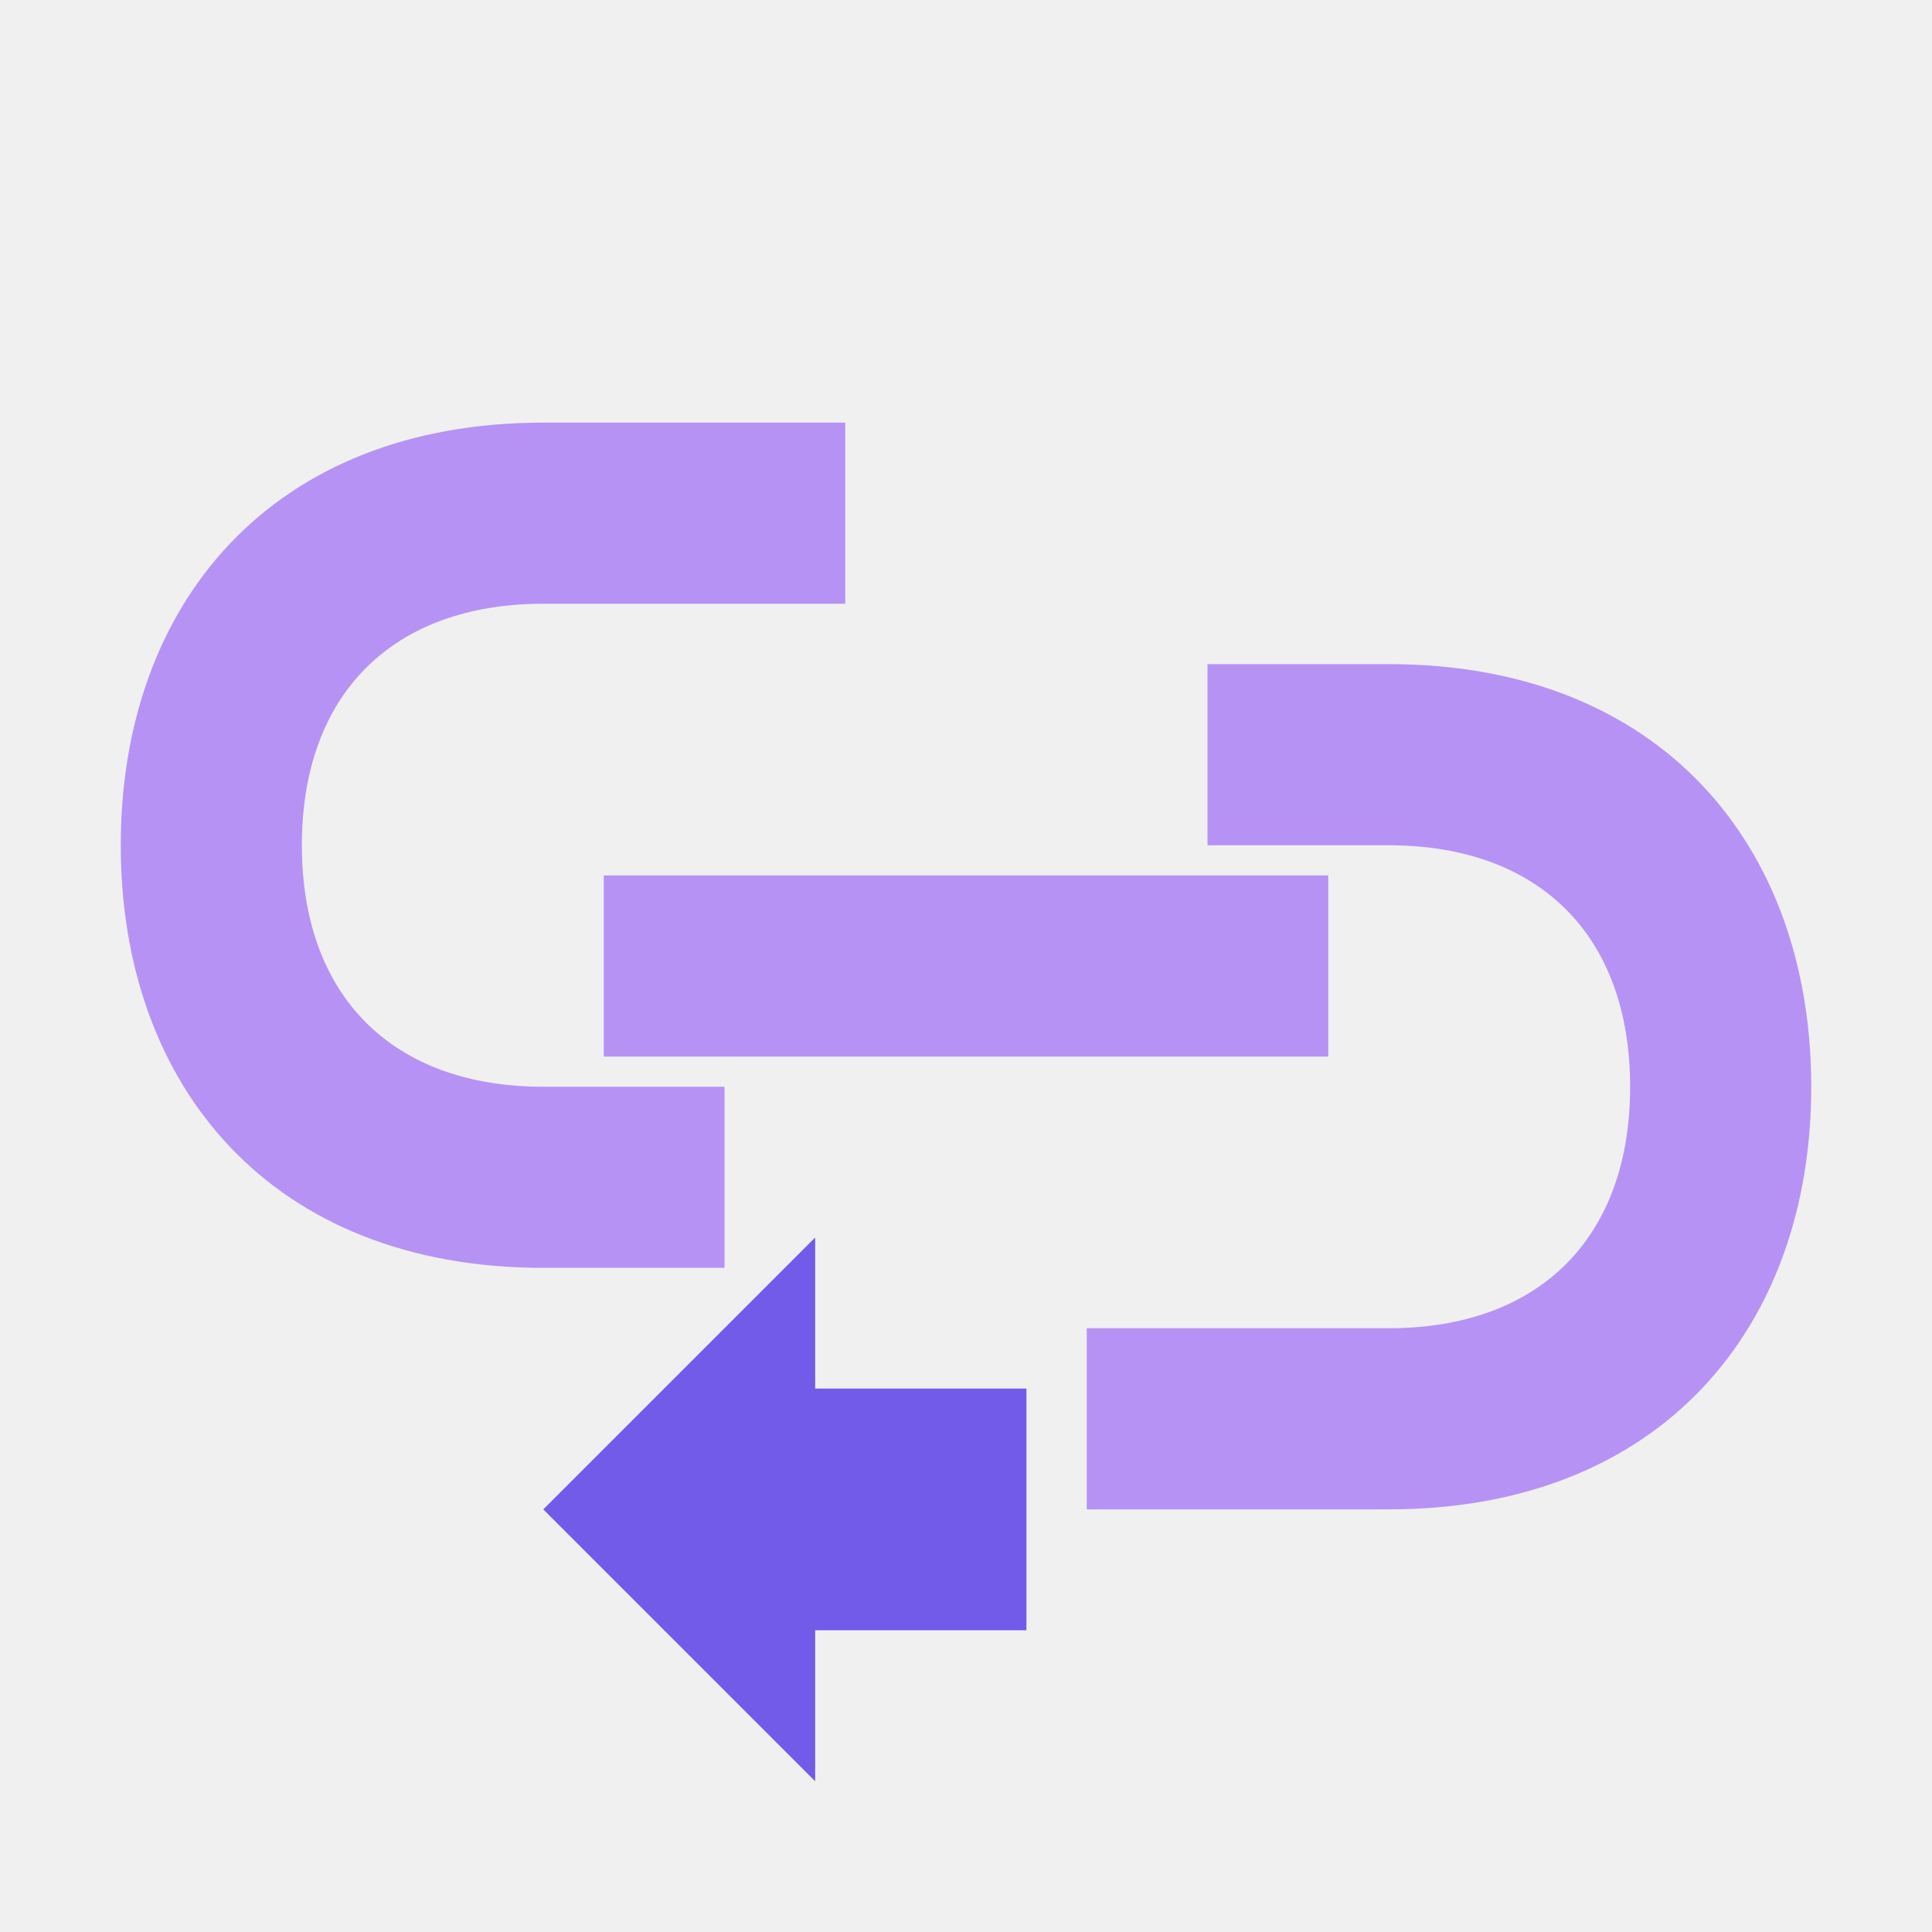
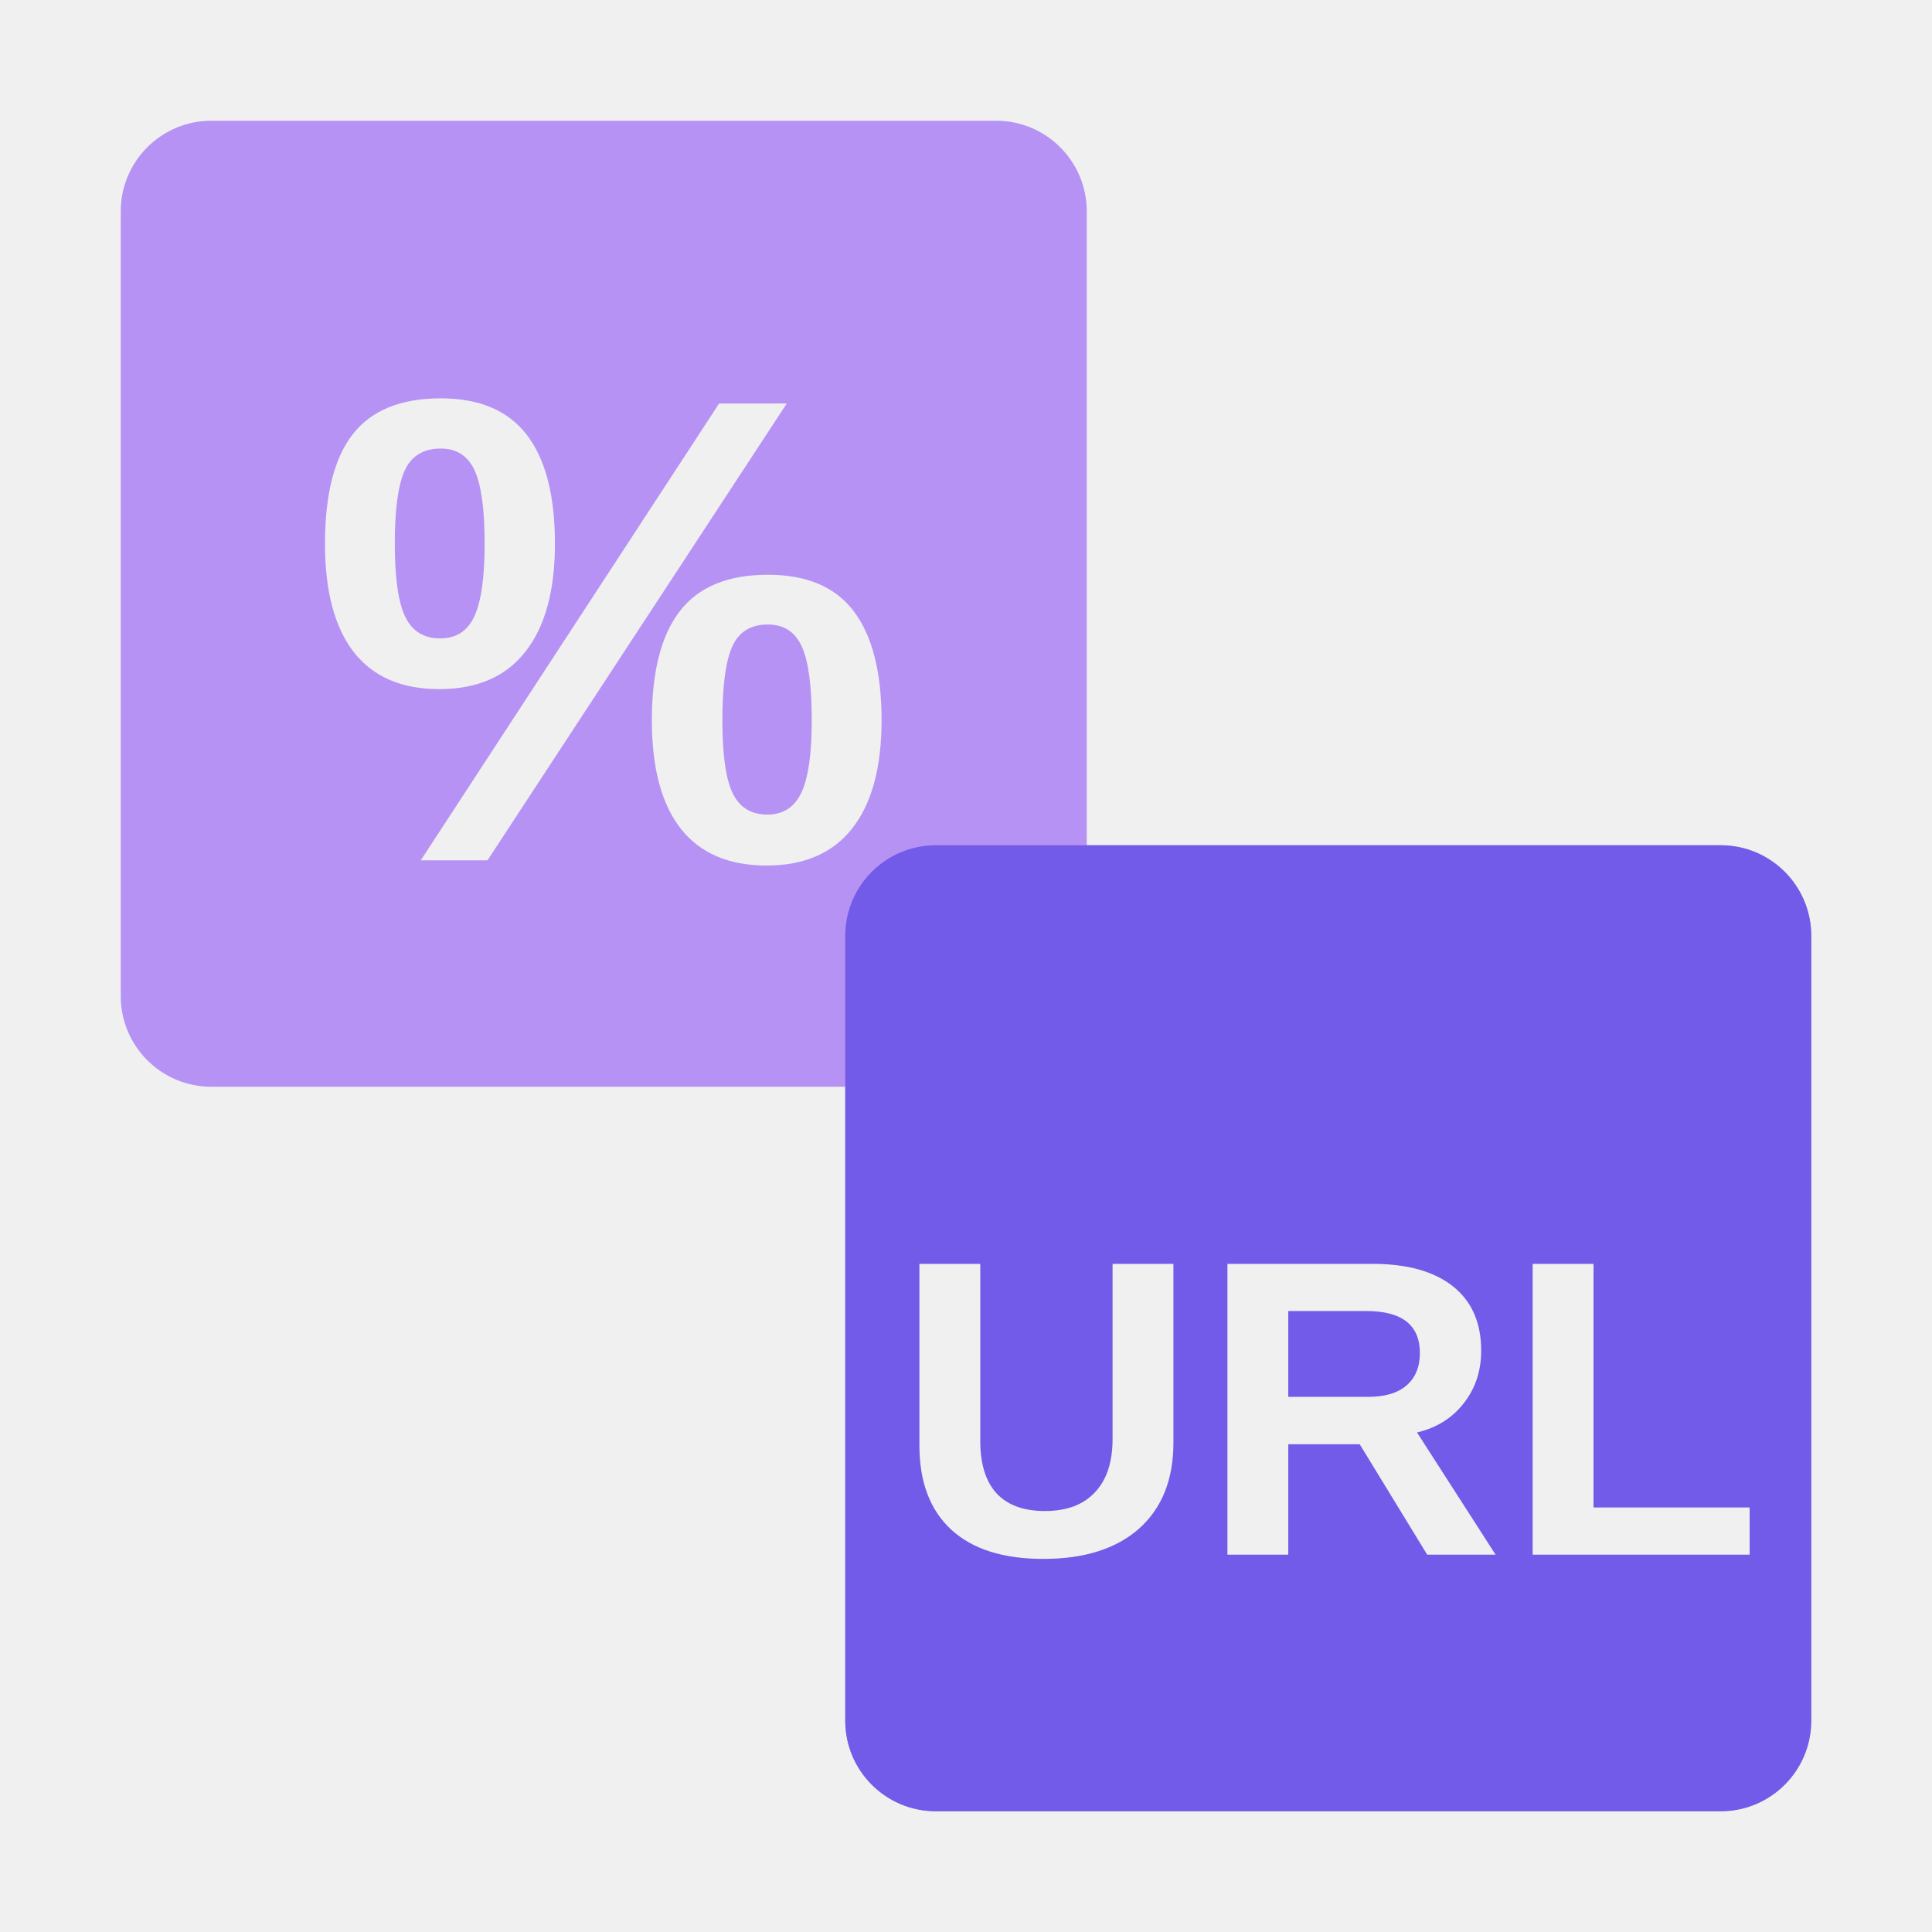
<svg xmlns="http://www.w3.org/2000/svg" viewBox="0 0 128 128" width="128" height="128">
-   <defs />
-   <g>
+   <defs>
+     <mask id="cut" maskUnits="userSpaceOnUse" x="0" y="0" width="128" height="128">
+       <rect width="128" height="128" fill="#fff" />
+       <g fill="#000">
+         <text x="40" y="57" text-anchor="middle" font-family="Arial, Helvetica, sans-serif" font-size="44" font-weight="800">%</text>
+         <text x="88" y="103" text-anchor="middle" font-family="Arial, Helvetica, sans-serif" font-size="28" font-weight="800">URL</text>
+       </g>
+     </mask>
+   </defs>
+   <g mask="url(#cut)">
    <g fill="#B692F5">
-       <path d="M36 28c-18 0-28 12-28 28s10 28 28 28h12V72H36c-10 0-16-6-16-16s6-16 16-16h20V28H36Z" />
-       <path d="M92 44H80v12h12c10 0 16 6 16 16s-6 16-16 16H72v12h20c18 0 28-12 28-28S110 44 92 44Z" />
-       <rect x="40" y="58" width="48" height="12" rx="0" />
-       <path d="M68 92H54V82L36 100l18 18V108H68V92Z" />
+       <rect x="8" y="8" width="64" height="64" rx="6" />
+       <rect x="56" y="56" width="64" height="64" rx="6" />
    </g>
    <g fill="#725BE8">
-       <path d="M68 92H54V82L36 100l18 18V108H68V92Z" />
+       <rect x="56" y="56" width="64" height="64" rx="6" />
    </g>
  </g>
</svg>
